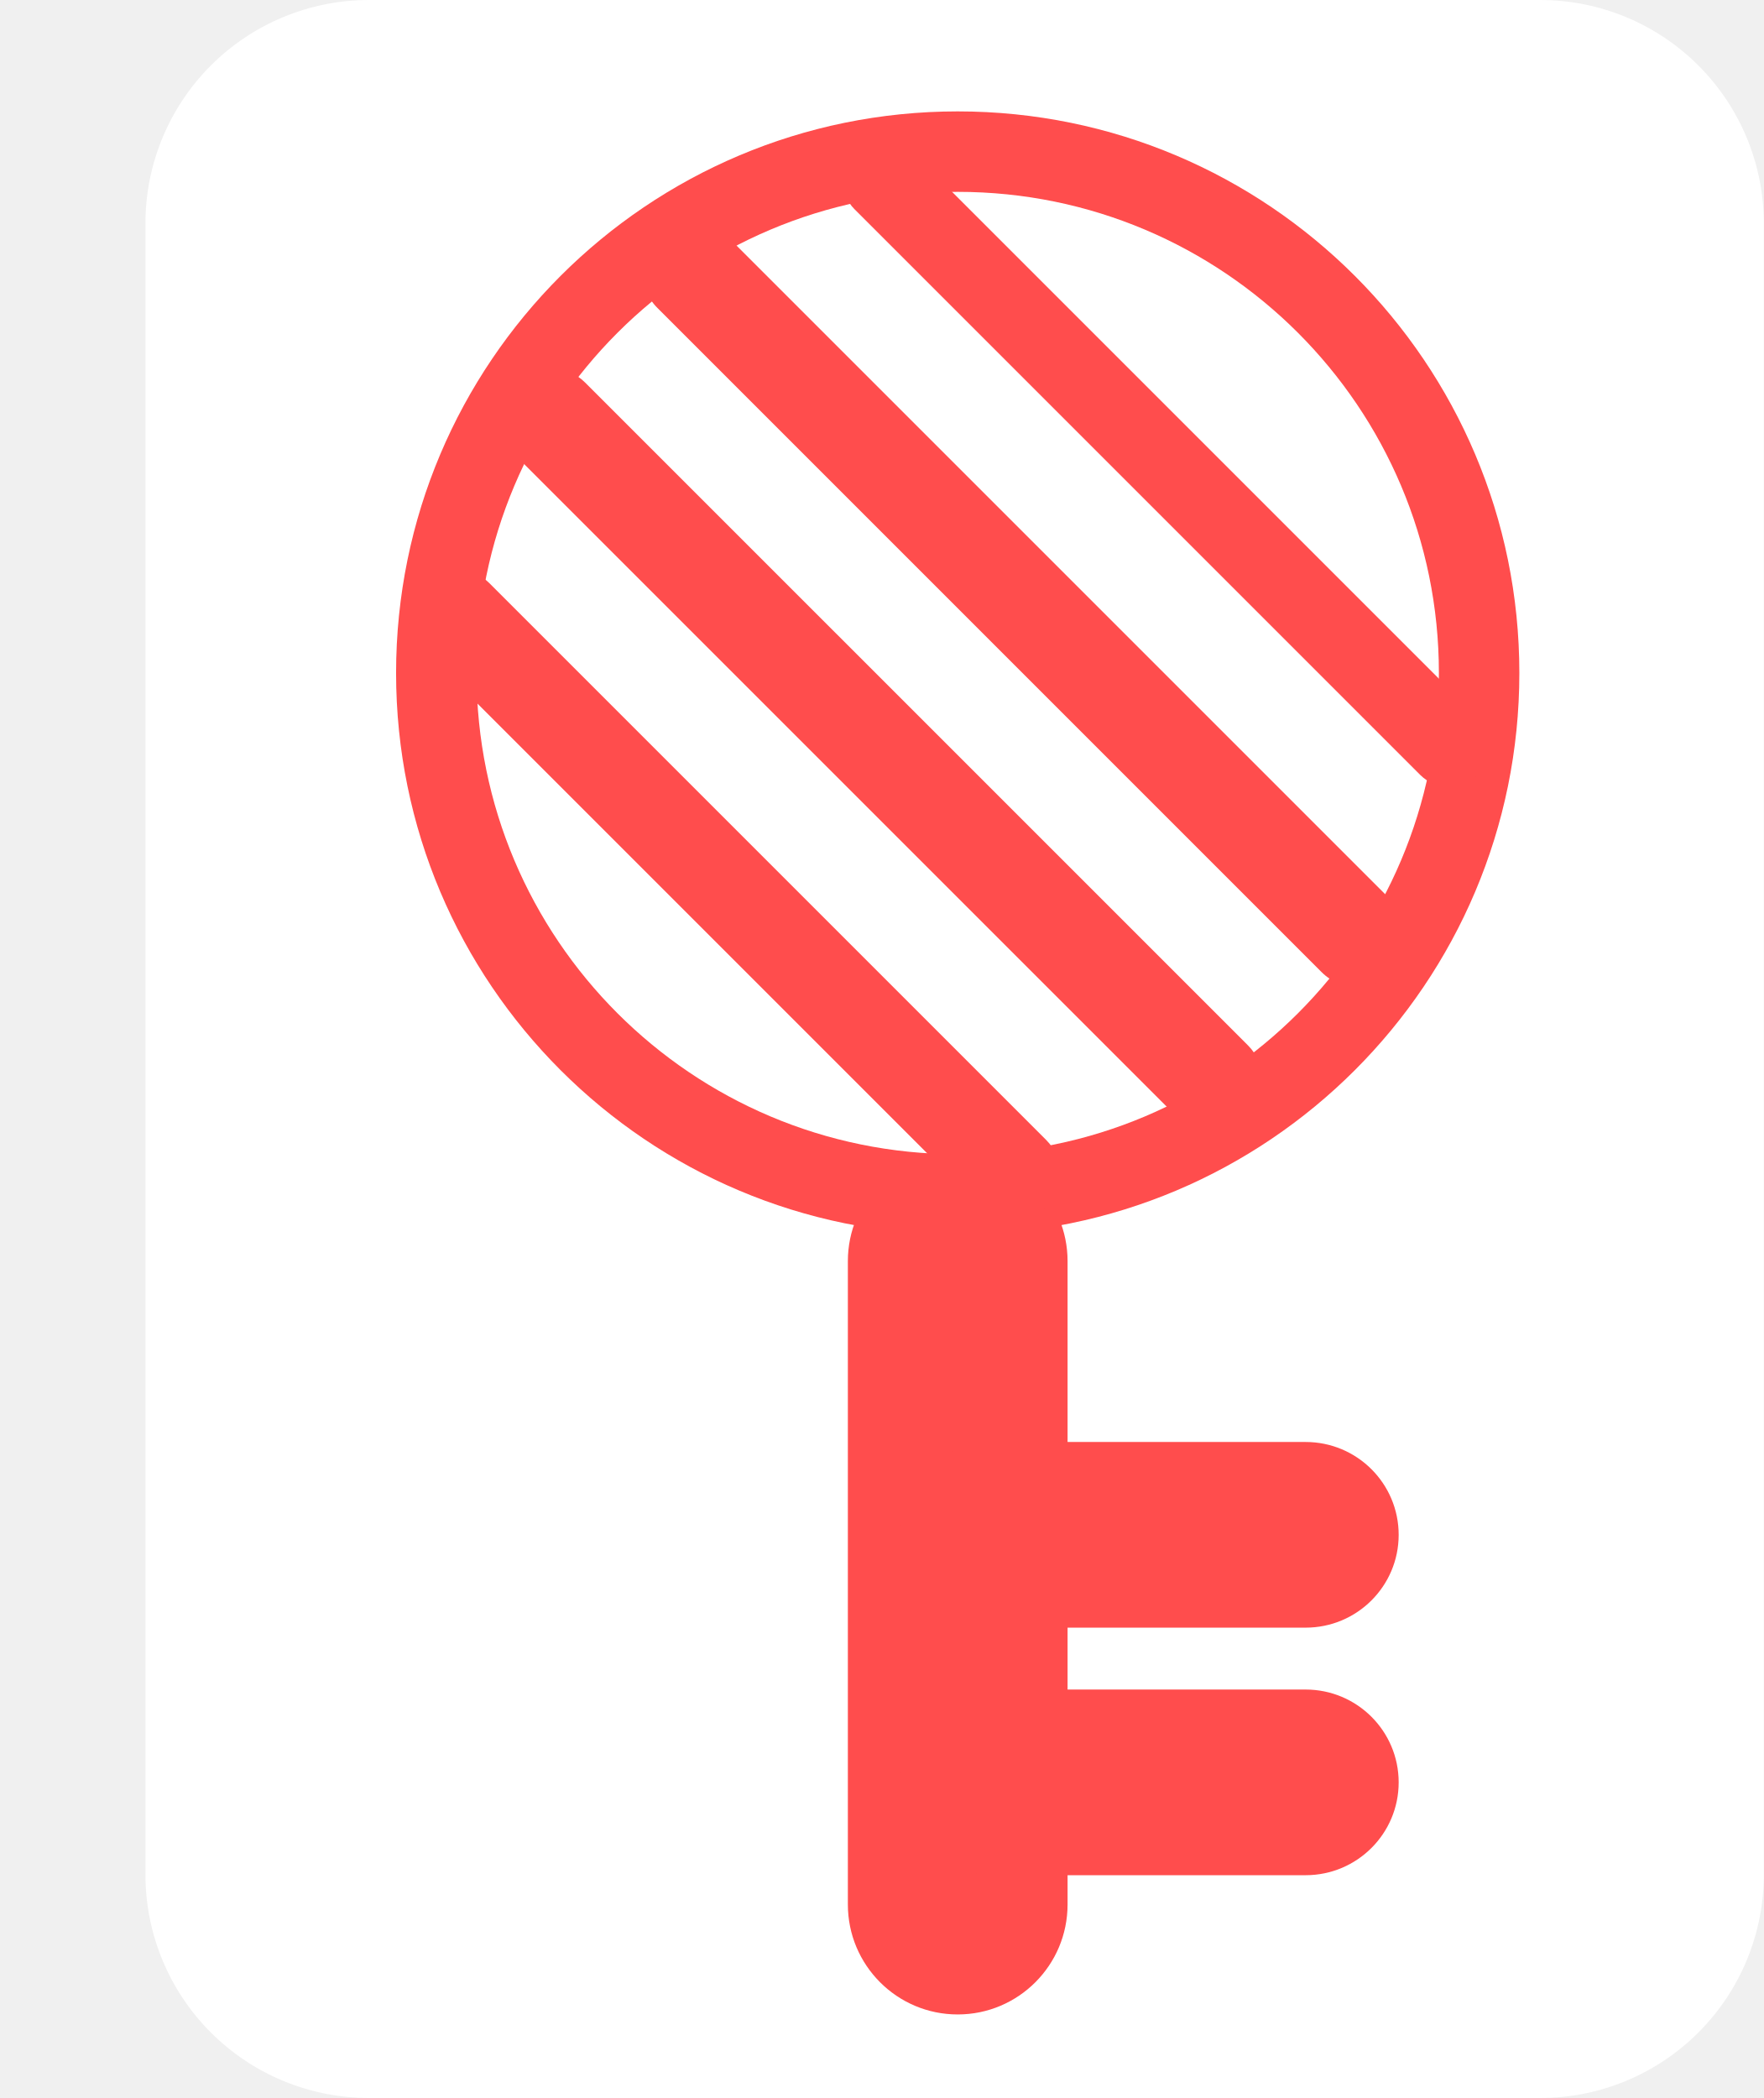
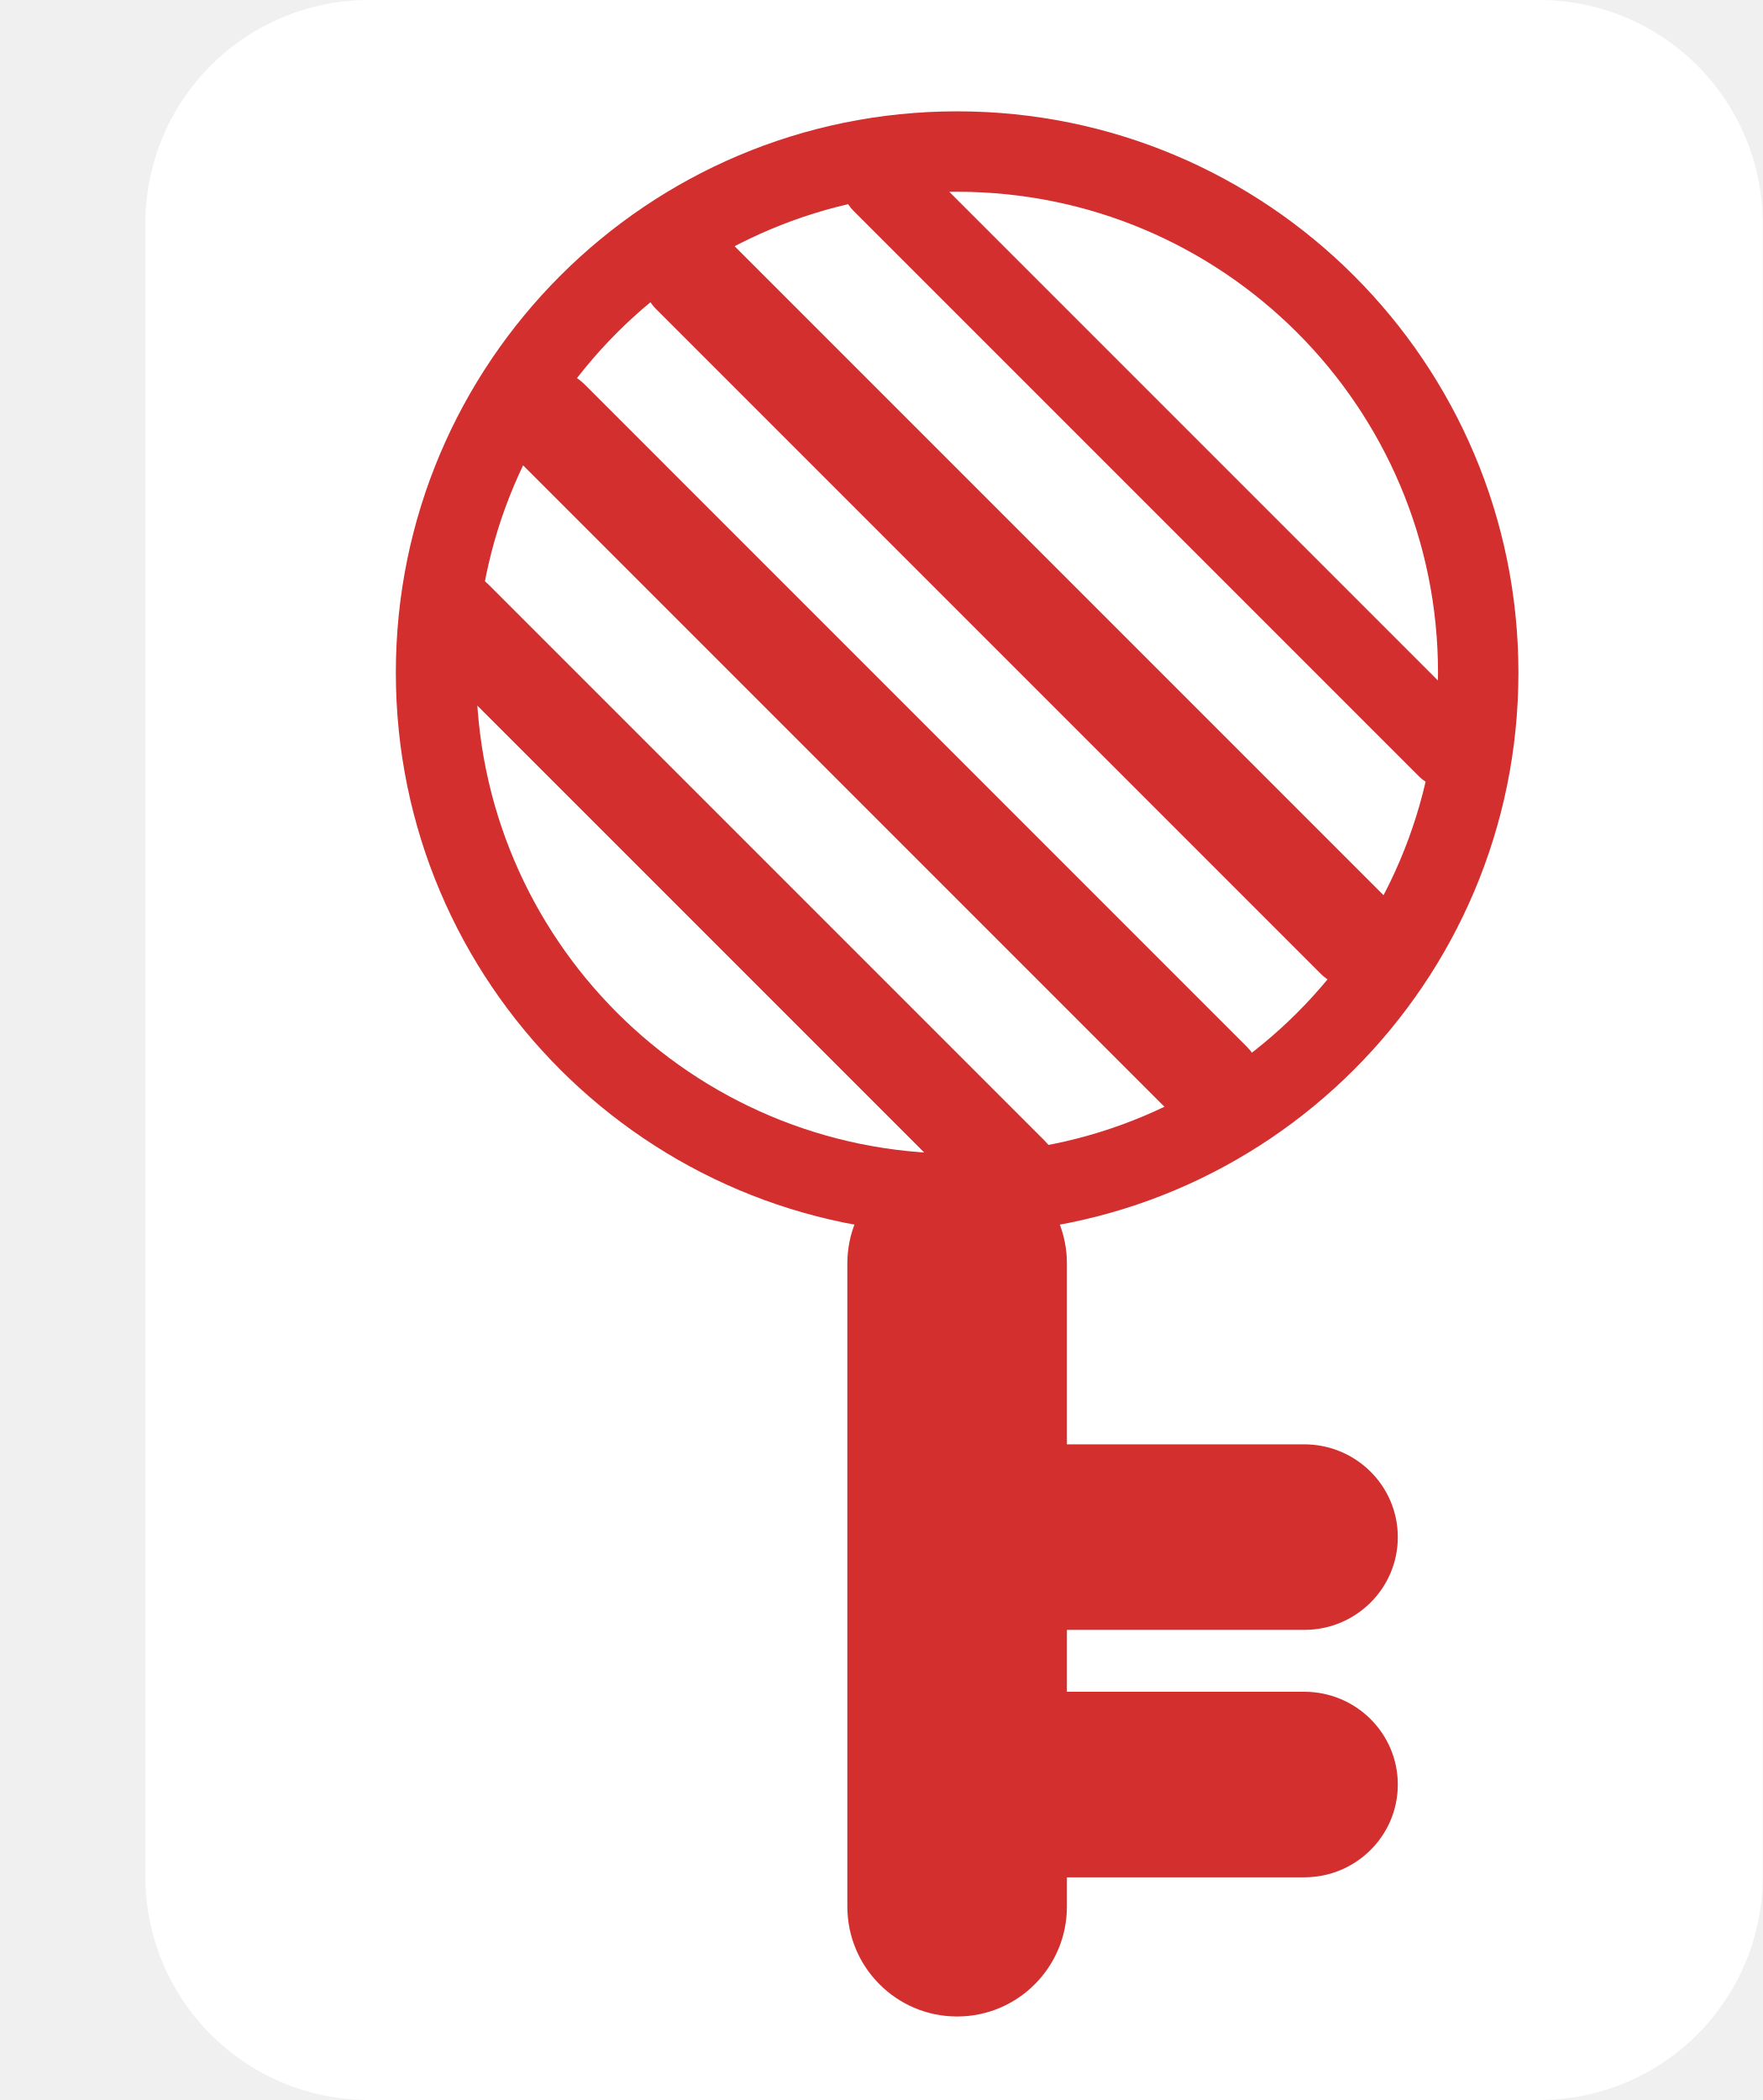
- <svg xmlns="http://www.w3.org/2000/svg" width="570" height="678" xml:space="preserve" overflow="hidden">
-   <defs>
-     <clipPath id="clip0">
-       <rect x="636" y="1658" width="570" height="678" />
-     </clipPath>
-   </defs>
-   <g clip-path="url(#clip0)" transform="translate(-636 -1658)">
-     <path d="M683 2263.82 683 1730.18C683 1711.03 690.614 1692.68 704.166 1679.14 717.719 1665.6 736.1 1658 755.267 1658L1133.73 1658C1152.9 1658 1171.28 1665.6 1184.83 1679.14 1198.39 1692.68 1206 1711.03 1206 1730.18L1206 2263.82C1206 2282.97 1198.39 2301.32 1184.83 2314.86 1171.28 2328.4 1152.9 2336 1133.73 2336L755.267 2336C736.1 2336 717.719 2328.4 704.166 2314.86 690.614 2301.32 683 2282.97 683 2263.82Z" fill="#FFFFFF" fill-rule="evenodd" />
-     <path d="M945.5 1694C845.26 1694 764 1775.26 764 1875.5 764 1975.74 845.26 2057 945.5 2057 1045.74 2057 1127 1975.74 1127 1875.5 1127 1775.26 1045.74 1694 945.5 1694Z" fill="#FF4D4D" fill-rule="evenodd" />
-     <path d="M945.5 2030 945.5 2030C965.106 2030 981 2045.92 981 2065.55L981 2273.45C981 2293.08 965.106 2309 945.5 2309L945.5 2309C925.894 2309 910 2293.08 910 2273.45L910 2065.55C910 2045.92 925.894 2030 945.5 2030Z" fill="#FF4D4D" fill-rule="evenodd" />
-     <path d="M945.5 1720C859.62 1720 790 1789.62 790 1875.5 790 1961.38 859.62 2031 945.5 2031 1031.38 2031 1101 1961.38 1101 1875.5 1101 1789.62 1031.38 1720 945.5 1720Z" fill="#FFFFFF" fill-rule="evenodd" />
-     <path d="M772.757 1846.45 772.757 1846.45C775.593 1843.62 779.439 1842.02 783.449 1842.02 787.459 1842.02 791.305 1843.61 794.141 1846.45L974.118 2026.43C976.953 2029.26 978.546 2033.11 978.546 2037.12 978.546 2041.13 976.953 2044.98 974.117 2047.81L974.117 2047.81C971.282 2050.65 967.436 2052.24 963.426 2052.24 959.416 2052.24 955.57 2050.65 952.734 2047.81L772.757 1867.83C769.921 1865 768.328 1861.15 768.328 1857.14 768.328 1853.13 769.921 1849.29 772.757 1846.45Z" fill="#FF4D4D" fill-rule="evenodd" />
-     <path d="M802.077 1781.64 802.077 1781.64C805.131 1778.58 809.273 1776.87 813.591 1776.87 817.91 1776.87 822.051 1778.58 825.105 1781.64L1039.31 1995.84C1042.37 1998.9 1044.08 2003.04 1044.08 2007.36 1044.08 2011.68 1042.37 2015.82 1039.31 2018.87L1039.31 2018.87C1036.26 2021.93 1032.12 2023.64 1027.8 2023.64 1023.48 2023.64 1019.34 2021.93 1016.28 2018.87L802.077 1804.67C799.023 1801.61 797.308 1797.47 797.308 1793.15 797.308 1788.83 799.023 1784.69 802.077 1781.64Z" fill="#FF4D4D" fill-rule="evenodd" />
-     <path d="M848.401 1734.6 848.401 1734.6C851.433 1731.57 855.545 1729.86 859.833 1729.86 864.12 1729.86 868.232 1731.57 871.264 1734.6L1085.99 1949.33C1092.31 1955.64 1092.31 1965.88 1085.99 1972.19L1085.99 1972.19C1079.68 1978.5 1069.44 1978.5 1063.13 1972.19L848.401 1757.46C842.088 1751.15 842.088 1740.91 848.401 1734.6Z" fill="#FF4D4D" fill-rule="evenodd" />
-     <path d="M912.156 1707.05 912.156 1707.05C917.284 1701.92 925.598 1701.92 930.727 1707.05L1113.52 1889.84C1115.98 1892.3 1117.36 1895.64 1117.36 1899.13 1117.36 1902.61 1115.98 1905.95 1113.52 1908.41L1113.52 1908.41C1111.05 1910.87 1107.71 1912.26 1104.23 1912.26 1100.75 1912.26 1097.41 1910.87 1094.95 1908.41L912.156 1725.62C909.693 1723.16 908.31 1719.82 908.31 1716.34 908.31 1712.85 909.693 1709.51 912.156 1707.05Z" fill="#FF4D4D" fill-rule="evenodd" />
-     <path d="M927 2154 927 2154C927 2146.04 930.169 2138.41 935.808 2132.79 941.447 2127.16 949.096 2124 957.073 2124L1057.93 2124C1074.54 2124 1088 2137.43 1088 2154L1088 2154C1088 2170.57 1074.54 2184 1057.93 2184L957.073 2184C940.464 2184 927 2170.57 927 2154Z" fill="#FF4D4D" fill-rule="evenodd" />
-     <path d="M927 2234 927 2234C927 2226.04 930.169 2218.41 935.808 2212.79 941.447 2207.16 949.096 2204 957.073 2204L1057.93 2204C1074.54 2204 1088 2217.43 1088 2234L1088 2234C1088 2250.57 1074.54 2264 1057.93 2264L957.073 2264C940.464 2264 927 2250.57 927 2234Z" fill="#FF4D4D" fill-rule="evenodd" />
+ <svg xmlns="http://www.w3.org/2000/svg" width="570" height="679" xml:space="preserve" overflow="hidden">
+   <g transform="translate(-2550 -3037)">
+     <path d="M2597 3643.72 2597 3109.28C2597 3090.11 2604.61 3071.73 2618.17 3058.17 2631.72 3044.62 2650.1 3037 2669.27 3037L3047.73 3037C3066.9 3037 3085.28 3044.62 3098.83 3058.17 3112.39 3071.73 3120 3090.11 3120 3109.28L3120 3643.72C3120 3662.89 3112.39 3681.27 3098.83 3694.83 3085.28 3708.38 3066.9 3716 3047.73 3716L2669.27 3716C2650.1 3716 2631.72 3708.38 2618.17 3694.83 2604.61 3681.27 2597 3662.89 2597 3643.72Z" fill="#FFFFFF" fill-rule="evenodd" />
+     <path d="M2859.5 3073C2759.26 3073 2678 3154.26 2678 3254.5 2678 3354.74 2759.26 3436 2859.5 3436 2959.74 3436 3041 3354.74 3041 3254.5 3041 3154.26 2959.74 3073 2859.5 3073Z" fill="#D32F2F" fill-rule="evenodd" />
+     <path d="M2859.5 3410 2859.5 3410C2879.11 3410 2895 3425.92 2895 3445.55L2895 3653.45C2895 3673.08 2879.11 3689 2859.5 3689L2859.5 3689C2839.89 3689 2824 3673.08 2824 3653.45L2824 3445.55C2824 3425.92 2839.89 3410 2859.5 3410Z" fill="#D32F2F" fill-rule="evenodd" />
+     <path d="M2859.5 3099C2773.62 3099 2704 3168.62 2704 3254.5 2704 3340.38 2773.62 3410 2859.5 3410 2945.38 3410 3015 3340.38 3015 3254.5 3015 3168.62 2945.38 3099 2859.5 3099Z" fill="#FFFFFF" fill-rule="evenodd" />
+     <path d="M2686.62 3226.03 2686.62 3226.03C2689.45 3223.2 2693.3 3221.6 2697.31 3221.6 2701.32 3221.6 2705.17 3223.2 2708 3226.03L2887.98 3406.01C2890.81 3408.85 2892.41 3412.69 2892.41 3416.7 2892.41 3420.71 2890.81 3424.56 2887.98 3427.39L2887.98 3427.39C2885.14 3430.23 2881.3 3431.82 2877.29 3431.82 2873.28 3431.82 2869.43 3430.23 2866.6 3427.39L2686.62 3247.42C2683.78 3244.58 2682.19 3240.74 2682.19 3236.73 2682.19 3232.72 2683.78 3228.87 2686.62 3226.03Z" fill="#D32F2F" fill-rule="evenodd" />
+     <path d="M2715.94 3161.22 2715.94 3161.22C2718.99 3158.17 2723.13 3156.45 2727.45 3156.45 2731.77 3156.45 2735.91 3158.17 2738.97 3161.22L2953.17 3375.43C2956.23 3378.48 2957.94 3382.62 2957.94 3386.94 2957.94 3391.26 2956.23 3395.4 2953.17 3398.46L2953.17 3398.46C2950.12 3401.51 2945.98 3403.22 2941.66 3403.22 2937.34 3403.22 2933.2 3401.51 2930.14 3398.46L2715.94 3184.25C2712.88 3181.19 2711.17 3177.05 2711.17 3172.73 2711.17 3168.42 2712.88 3164.27 2715.94 3161.22Z" fill="#D32F2F" fill-rule="evenodd" />
+     <path d="M2762.26 3114.18 2762.26 3114.18C2765.29 3111.15 2769.41 3109.45 2773.69 3109.45 2777.98 3109.45 2782.09 3111.15 2785.12 3114.18L2999.85 3328.91C3006.17 3335.22 3006.17 3345.46 2999.85 3351.77L2999.85 3351.77C2993.54 3358.09 2983.3 3358.09 2976.99 3351.77L2762.26 3137.04C2755.95 3130.73 2755.95 3120.49 2762.26 3114.18Z" fill="#D32F2F" fill-rule="evenodd" />
+     <path d="M2826.02 3086.64 2826.02 3086.64C2831.15 3081.51 2839.46 3081.51 2844.59 3086.64L3027.38 3269.43C3029.84 3271.89 3031.22 3275.23 3031.22 3278.71 3031.22 3282.19 3029.84 3285.53 3027.38 3288L3027.38 3288C3024.92 3290.46 3021.57 3291.84 3018.09 3291.84 3014.61 3291.84 3011.27 3290.46 3008.81 3288L2826.02 3105.21C2823.55 3102.74 2822.17 3099.4 2822.17 3095.92 2822.17 3092.44 2823.55 3089.1 2826.02 3086.64Z" fill="#D32F2F" fill-rule="evenodd" />
+     <path d="M2840 3534 2840 3534C2840 3526.04 2843.19 3518.41 2848.86 3512.79 2854.54 3507.16 2862.23 3504 2870.26 3504L2971.74 3504C2988.45 3504 3002 3517.43 3002 3534L3002 3534C3002 3550.57 2988.45 3564 2971.74 3564L2870.26 3564C2853.55 3564 2840 3550.57 2840 3534Z" fill="#D32F2F" fill-rule="evenodd" />
+     <path d="M2840 3614 2840 3614C2840 3606.04 2843.19 3598.41 2848.86 3592.79 2854.54 3587.16 2862.23 3584 2870.26 3584L2971.74 3584C2988.45 3584 3002 3597.43 3002 3614L3002 3614C3002 3630.57 2988.45 3644 2971.74 3644L2870.26 3644C2853.55 3644 2840 3630.57 2840 3614Z" fill="#D32F2F" fill-rule="evenodd" />
  </g>
</svg>
